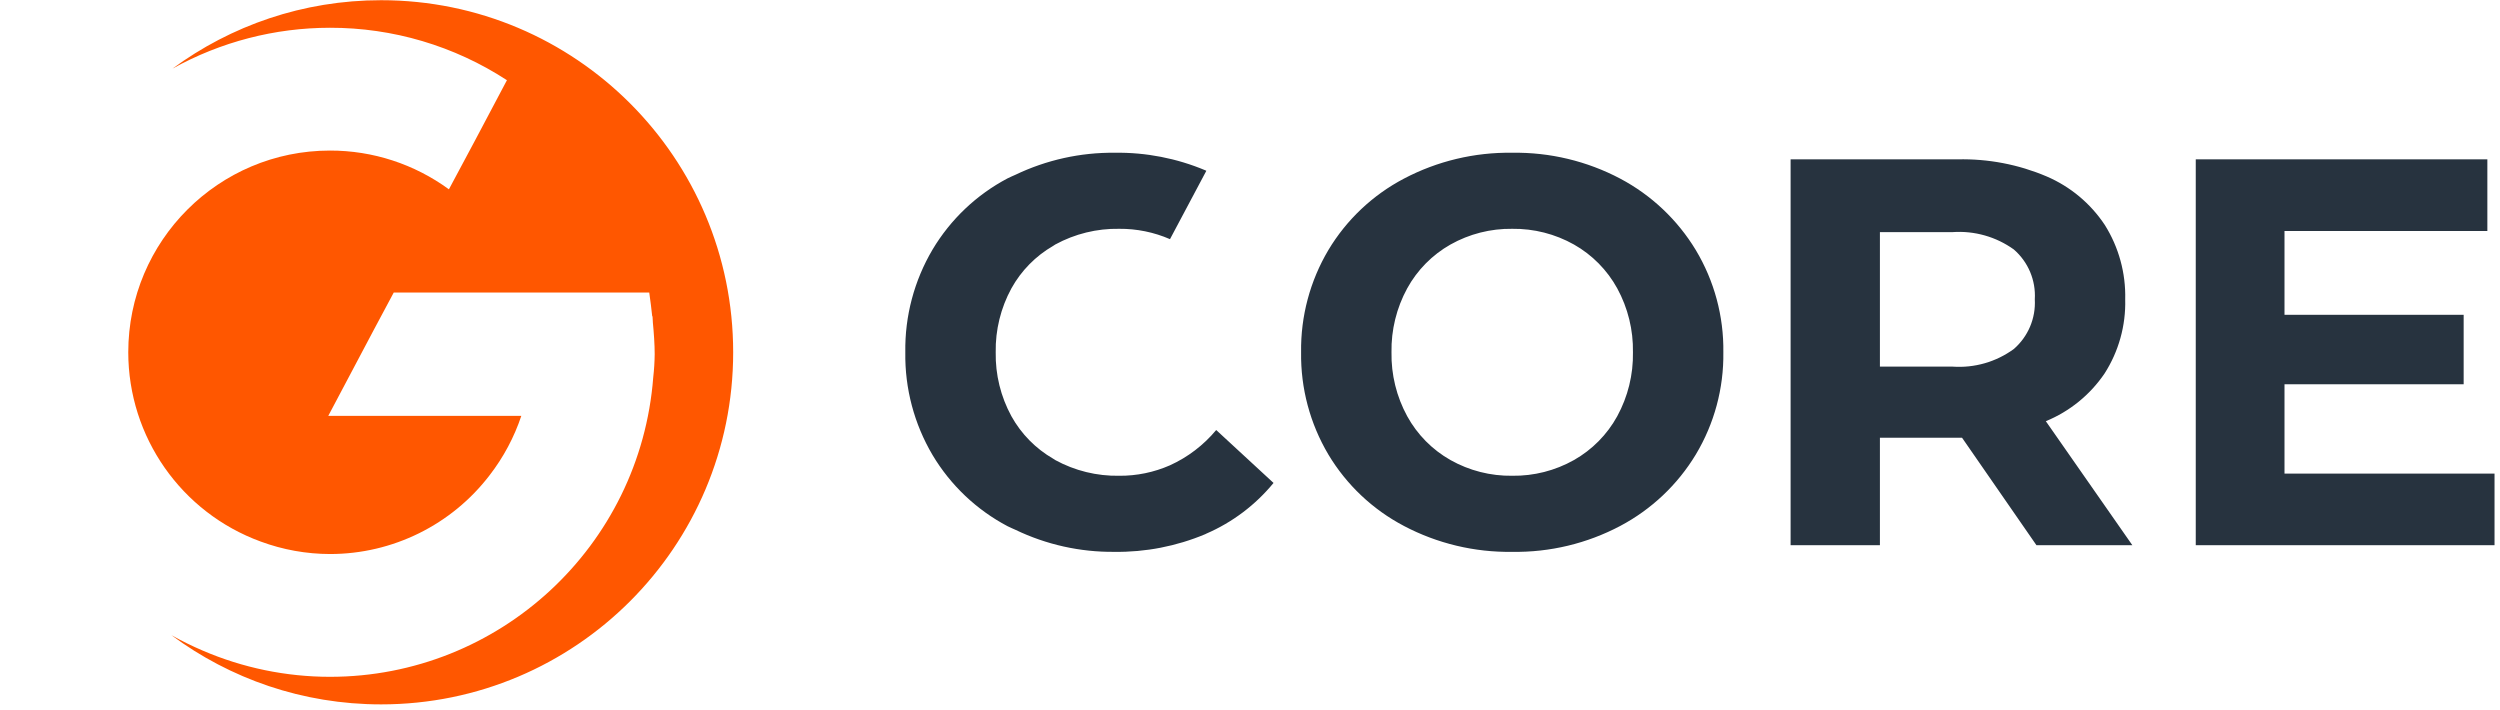
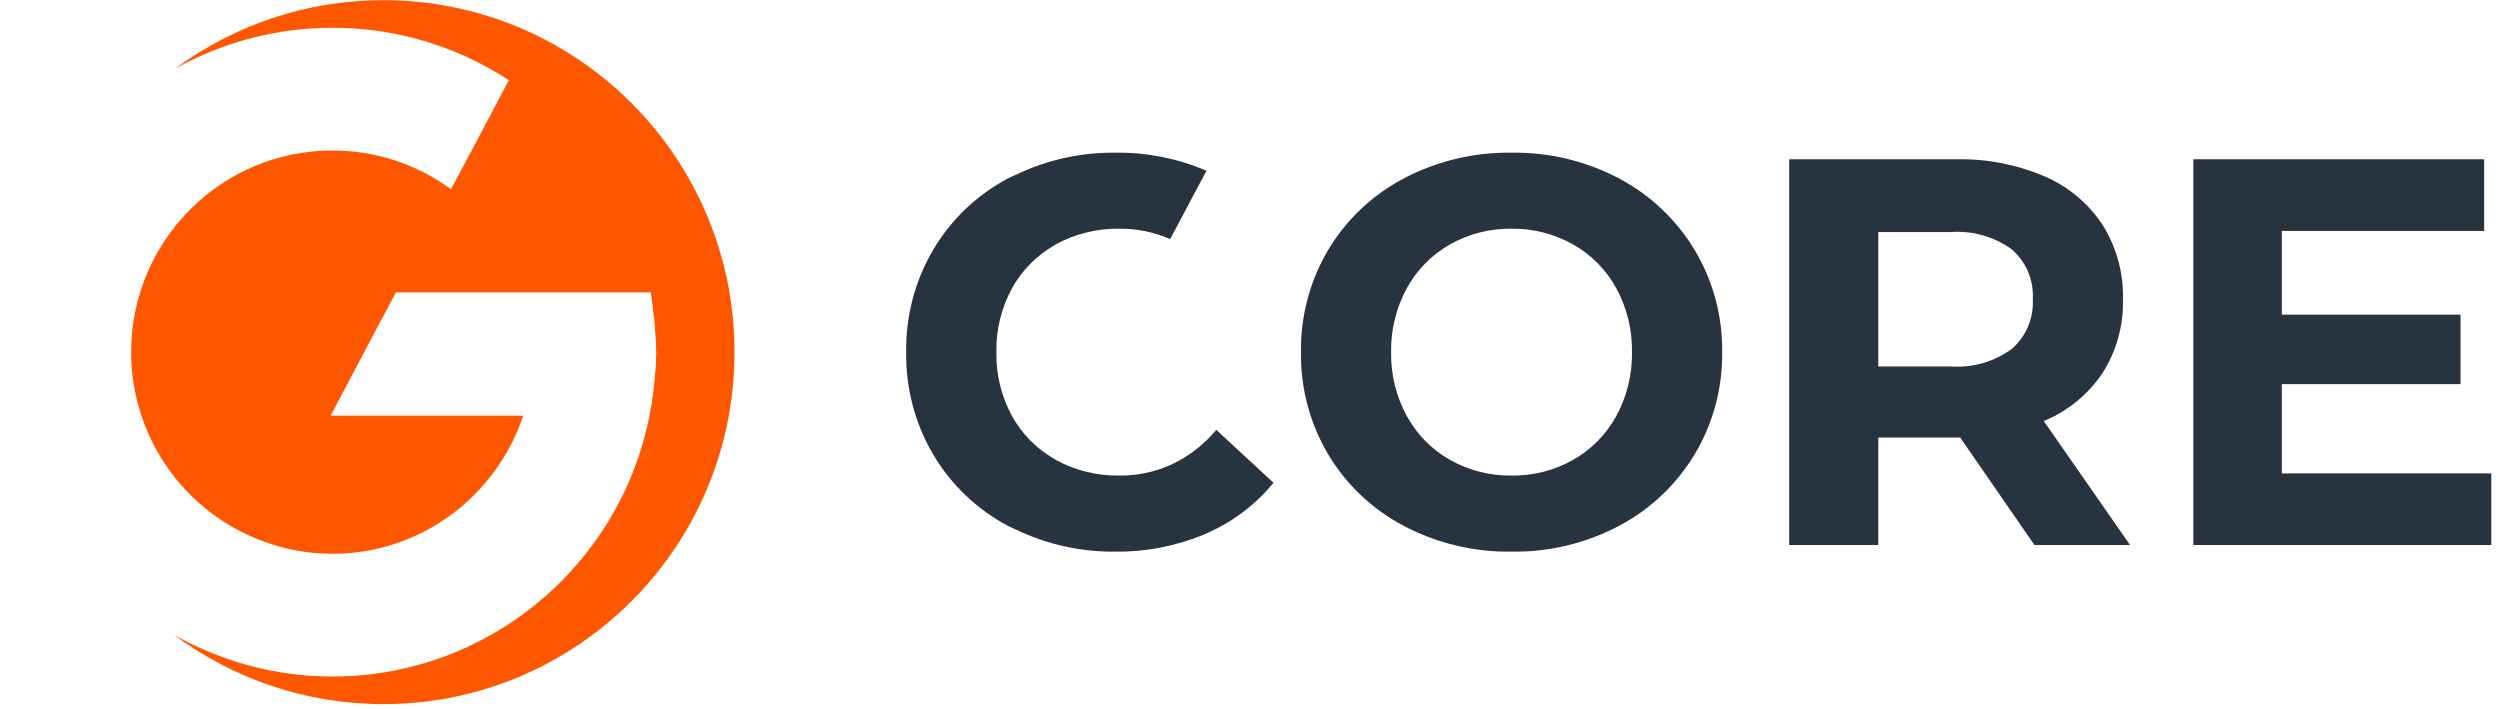
- <svg xmlns="http://www.w3.org/2000/svg" width="409" height="116" fill="none">
-   <path fill="#FF5700" fill-rule="evenodd" d="M119.947 57.636c0 31.812-25.789 57.601-57.601 57.601-12.85 0-24.716-4.207-34.298-11.32 1.64.92 3.333 1.755 5.071 2.5a52.765 52.765 0 0 0 20.867 4.311 53.058 53.058 0 0 0 52.884-49c.144-1.255.223-2.517.237-3.78 0-1.607-.134-3.474-.297-5.166-.015-.162-.02-.326-.025-.49-.006-.19-.012-.38-.033-.565l-.046.046a107.716 107.716 0 0 0-.489-3.913H64.416l-3.247 6.076-7.465 14.1h31.584a32.966 32.966 0 0 1-5.166 9.685 32.876 32.876 0 0 1-26.136 12.918 32.862 32.862 0 0 1-11.342-2.043 32.984 32.984 0 0 1-21.66-30.96 33.004 33.004 0 0 1 33.002-33.004 32.857 32.857 0 0 1 19.455 6.342l4.332-8.106 5.16-9.747a52.842 52.842 0 0 0-28.947-8.579 53.067 53.067 0 0 0-25.765 6.684C37.772 4.191 49.574.034 62.346.034c31.812 0 57.601 25.79 57.601 57.602Z" clip-rule="evenodd" />
-   <path fill="#27333F" d="M198.971 70.352a21.316 21.316 0 0 1-7.57 5.774 20.222 20.222 0 0 1-8.302 1.709 21.051 21.051 0 0 1-10.461-2.57c-.116-.065-.214-.147-.328-.214a18.248 18.248 0 0 1-6.842-6.956 21.056 21.056 0 0 1-2.57-10.461 21.078 21.078 0 0 1 2.57-10.46 18.246 18.246 0 0 1 6.841-6.956c.114-.067.213-.15.329-.215a21.087 21.087 0 0 1 10.461-2.57 20.43 20.43 0 0 1 8.312 1.693l5.945-11.181c-.049-.022-.093-.05-.143-.073a36.84 36.84 0 0 0-14.835-2.883 36.74 36.74 0 0 0-16.251 3.603c-.425.206-.873.364-1.29.588a31.276 31.276 0 0 0-12.264 11.636 32.039 32.039 0 0 0-4.464 16.818 32.051 32.051 0 0 0 4.464 16.821 31.285 31.285 0 0 0 12.264 11.632c.418.224.865.383 1.291.59a36.507 36.507 0 0 0 16.16 3.605 37.118 37.118 0 0 0 14.881-2.887c.061-.027.116-.062.177-.089a29.246 29.246 0 0 0 11.004-8.297l-9.379-8.657Zm30.707 15.689a31.422 31.422 0 0 1-12.354-11.677 31.88 31.88 0 0 1-4.464-16.73 31.88 31.88 0 0 1 4.464-16.73 31.466 31.466 0 0 1 12.354-11.678A36.856 36.856 0 0 1 247.4 24.99a36.597 36.597 0 0 1 17.676 4.237 31.898 31.898 0 0 1 12.354 11.678 31.645 31.645 0 0 1 4.509 16.73 31.645 31.645 0 0 1-4.509 16.73 31.845 31.845 0 0 1-12.354 11.677 36.561 36.561 0 0 1-17.676 4.241 36.823 36.823 0 0 1-17.722-4.24ZM257.5 75.264a18.444 18.444 0 0 0 7.08-7.17 21.079 21.079 0 0 0 2.57-10.46 21.079 21.079 0 0 0-2.57-10.46 18.44 18.44 0 0 0-7.08-7.17 20.047 20.047 0 0 0-10.1-2.57 20.04 20.04 0 0 0-10.101 2.57 18.439 18.439 0 0 0-7.08 7.17 21.078 21.078 0 0 0-2.57 10.46 21.056 21.056 0 0 0 2.57 10.46 18.433 18.433 0 0 0 7.08 7.17 20.007 20.007 0 0 0 10.101 2.57 20.005 20.005 0 0 0 10.1-2.57Zm75.665 13.935L320.99 71.614h-13.437V89.2h-14.61V26.07h27.325a35.091 35.091 0 0 1 14.565 2.795 21.656 21.656 0 0 1 9.514 7.94 21.86 21.86 0 0 1 3.337 12.173 21.437 21.437 0 0 1-3.381 12.13 21.453 21.453 0 0 1-9.605 7.8L348.856 89.2h-15.691Zm-3.699-48.383a15.334 15.334 0 0 0-10.009-2.842h-11.904V59.98h11.904a15.17 15.17 0 0 0 10.009-2.887 10.02 10.02 0 0 0 3.428-8.115 9.998 9.998 0 0 0-3.428-8.161Zm78.639 36.66v11.723h-48.879v-63.13h47.706v11.726h-33.188v13.707h29.31v11.364h-29.31v14.61h34.361Z" />
+ <svg xmlns="http://www.w3.org/2000/svg" width="388px" height="110px" viewBox="0 0 387 110" version="1.1">
+   <g id="surface1">
+     <path style=" stroke:none;fill-rule:evenodd;fill:rgb(100%,34.118%,0%);fill-opacity:1;" data-message="rnXx3b25JNsJ" d="M 113.496 54.656 C 113.496 84.82 89.094 109.277 58.992 109.277 C 46.832 109.277 35.605 105.285 26.539 98.543 C 28.09 99.414 29.691 100.207 31.336 100.914 C 37.574 103.605 44.293 104.996 51.082 105 C 77.312 104.992 99.117 84.746 101.121 58.535 C 101.258 57.344 101.332 56.148 101.348 54.949 C 101.348 53.426 101.219 51.656 101.066 50.051 C 101.051 49.898 101.047 49.742 101.043 49.586 C 101.035 49.406 101.031 49.227 101.012 49.051 L 100.965 49.094 C 100.836 47.855 100.68 46.617 100.504 45.383 L 60.949 45.383 L 57.879 51.145 L 50.816 64.516 L 80.699 64.516 C 79.594 67.832 77.941 70.934 75.812 73.699 C 69.926 81.426 60.781 85.953 51.082 85.949 C 47.418 85.945 43.785 85.289 40.352 84.012 C 28.047 79.508 19.863 67.781 19.855 54.656 C 19.855 37.371 33.836 23.359 51.082 23.359 C 57.699 23.348 64.148 25.453 69.492 29.371 L 73.59 21.684 L 78.473 12.441 C 70.324 7.117 60.809 4.293 51.082 4.309 C 42.551 4.309 34.16 6.492 26.703 10.645 C 35.742 3.973 46.906 0.031 58.992 0.031 C 89.094 0.031 113.496 24.488 113.496 54.656 Z M 113.496 54.656 " />
+     <path style=" stroke:none;fill-rule:nonzero;fill:rgb(15.294%,20%,24.706%);fill-opacity:1;" d="M 188.27 66.715 C 186.324 69.055 183.875 70.93 181.105 72.188 C 178.629 73.277 175.953 73.832 173.25 73.809 C 169.797 73.871 166.383 73.031 163.352 71.371 C 163.242 71.309 163.148 71.234 163.043 71.168 C 160.324 69.602 158.09 67.32 156.566 64.574 C 154.914 61.535 154.074 58.113 154.137 54.652 C 154.074 51.191 154.914 47.773 156.566 44.734 C 158.086 41.988 160.324 39.707 163.039 38.137 C 163.148 38.074 163.242 37.996 163.352 37.934 C 166.387 36.277 169.797 35.438 173.25 35.496 C 175.953 35.473 178.633 36.023 181.113 37.102 L 186.742 26.5 C 186.695 26.48 186.652 26.453 186.605 26.43 C 182.164 24.559 177.387 23.625 172.566 23.695 C 167.25 23.641 161.988 24.809 157.191 27.113 C 156.789 27.309 156.363 27.457 155.969 27.672 C 151.164 30.211 147.148 34.027 144.367 38.703 C 141.516 43.527 140.055 49.047 140.141 54.652 C 140.055 60.258 141.516 65.777 144.367 70.605 C 147.152 75.277 151.164 79.094 155.969 81.633 C 156.367 81.848 156.789 81.996 157.191 82.195 C 161.961 84.492 167.191 85.66 172.484 85.613 C 177.312 85.68 182.109 84.75 186.562 82.875 C 186.621 82.848 186.672 82.816 186.73 82.789 C 190.777 81.035 194.348 78.34 197.145 74.922 Z M 217.324 81.59 C 212.484 79.047 208.441 75.215 205.633 70.52 C 202.793 65.723 201.332 60.23 201.41 54.652 C 201.332 49.074 202.793 43.586 205.633 38.789 C 208.441 34.094 212.488 30.262 217.324 27.715 C 222.488 24.988 228.254 23.609 234.094 23.699 C 239.914 23.605 245.668 24.988 250.816 27.715 C 255.641 30.277 259.684 34.105 262.508 38.789 C 265.375 43.578 266.852 49.07 266.773 54.652 C 266.852 60.238 265.375 65.73 262.508 70.52 C 259.684 75.203 255.645 79.031 250.816 81.59 C 245.668 84.32 239.918 85.707 234.094 85.613 C 228.254 85.703 222.488 84.32 217.324 81.594 Z M 243.648 71.371 C 246.469 69.773 248.789 67.418 250.348 64.57 C 252.004 61.531 252.84 58.113 252.781 54.652 C 252.84 51.191 252.004 47.773 250.348 44.734 C 248.789 41.887 246.469 39.535 243.648 37.934 C 240.734 36.293 237.438 35.453 234.094 35.496 C 230.746 35.449 227.449 36.293 224.535 37.934 C 221.715 39.535 219.395 41.887 217.836 44.734 C 216.18 47.773 215.344 51.191 215.402 54.652 C 215.344 58.113 216.18 61.531 217.836 64.57 C 219.395 67.418 221.715 69.773 224.535 71.371 C 227.449 73.016 230.746 73.855 234.094 73.809 C 237.438 73.855 240.734 73.016 243.648 71.371 Z M 315.246 84.586 L 303.723 67.91 L 291.012 67.91 L 291.012 84.586 L 277.188 84.586 L 277.188 24.723 L 303.039 24.723 C 307.77 24.609 312.469 25.516 316.824 27.371 C 320.492 28.949 323.621 31.566 325.824 34.902 C 327.988 38.355 329.086 42.371 328.98 46.445 C 329.09 50.512 327.973 54.52 325.781 57.945 C 323.543 61.254 320.383 63.828 316.695 65.344 L 330.09 84.586 Z M 311.742 38.703 C 308.996 36.727 305.648 35.773 302.273 36.012 L 291.012 36.012 L 291.012 56.879 L 302.273 56.879 C 305.652 57.113 309.008 56.145 311.742 54.141 C 313.953 52.215 315.148 49.375 314.988 46.445 C 315.168 43.5 313.969 40.641 311.742 38.707 Z M 386.152 73.469 L 386.152 84.586 L 339.902 84.586 L 339.902 24.719 L 385.043 24.719 L 385.043 35.84 L 353.641 35.84 L 353.641 48.84 L 381.375 48.84 L 381.375 59.613 L 353.641 59.613 L 353.641 73.469 Z M 386.152 73.469 " />
+   </g>
</svg>
